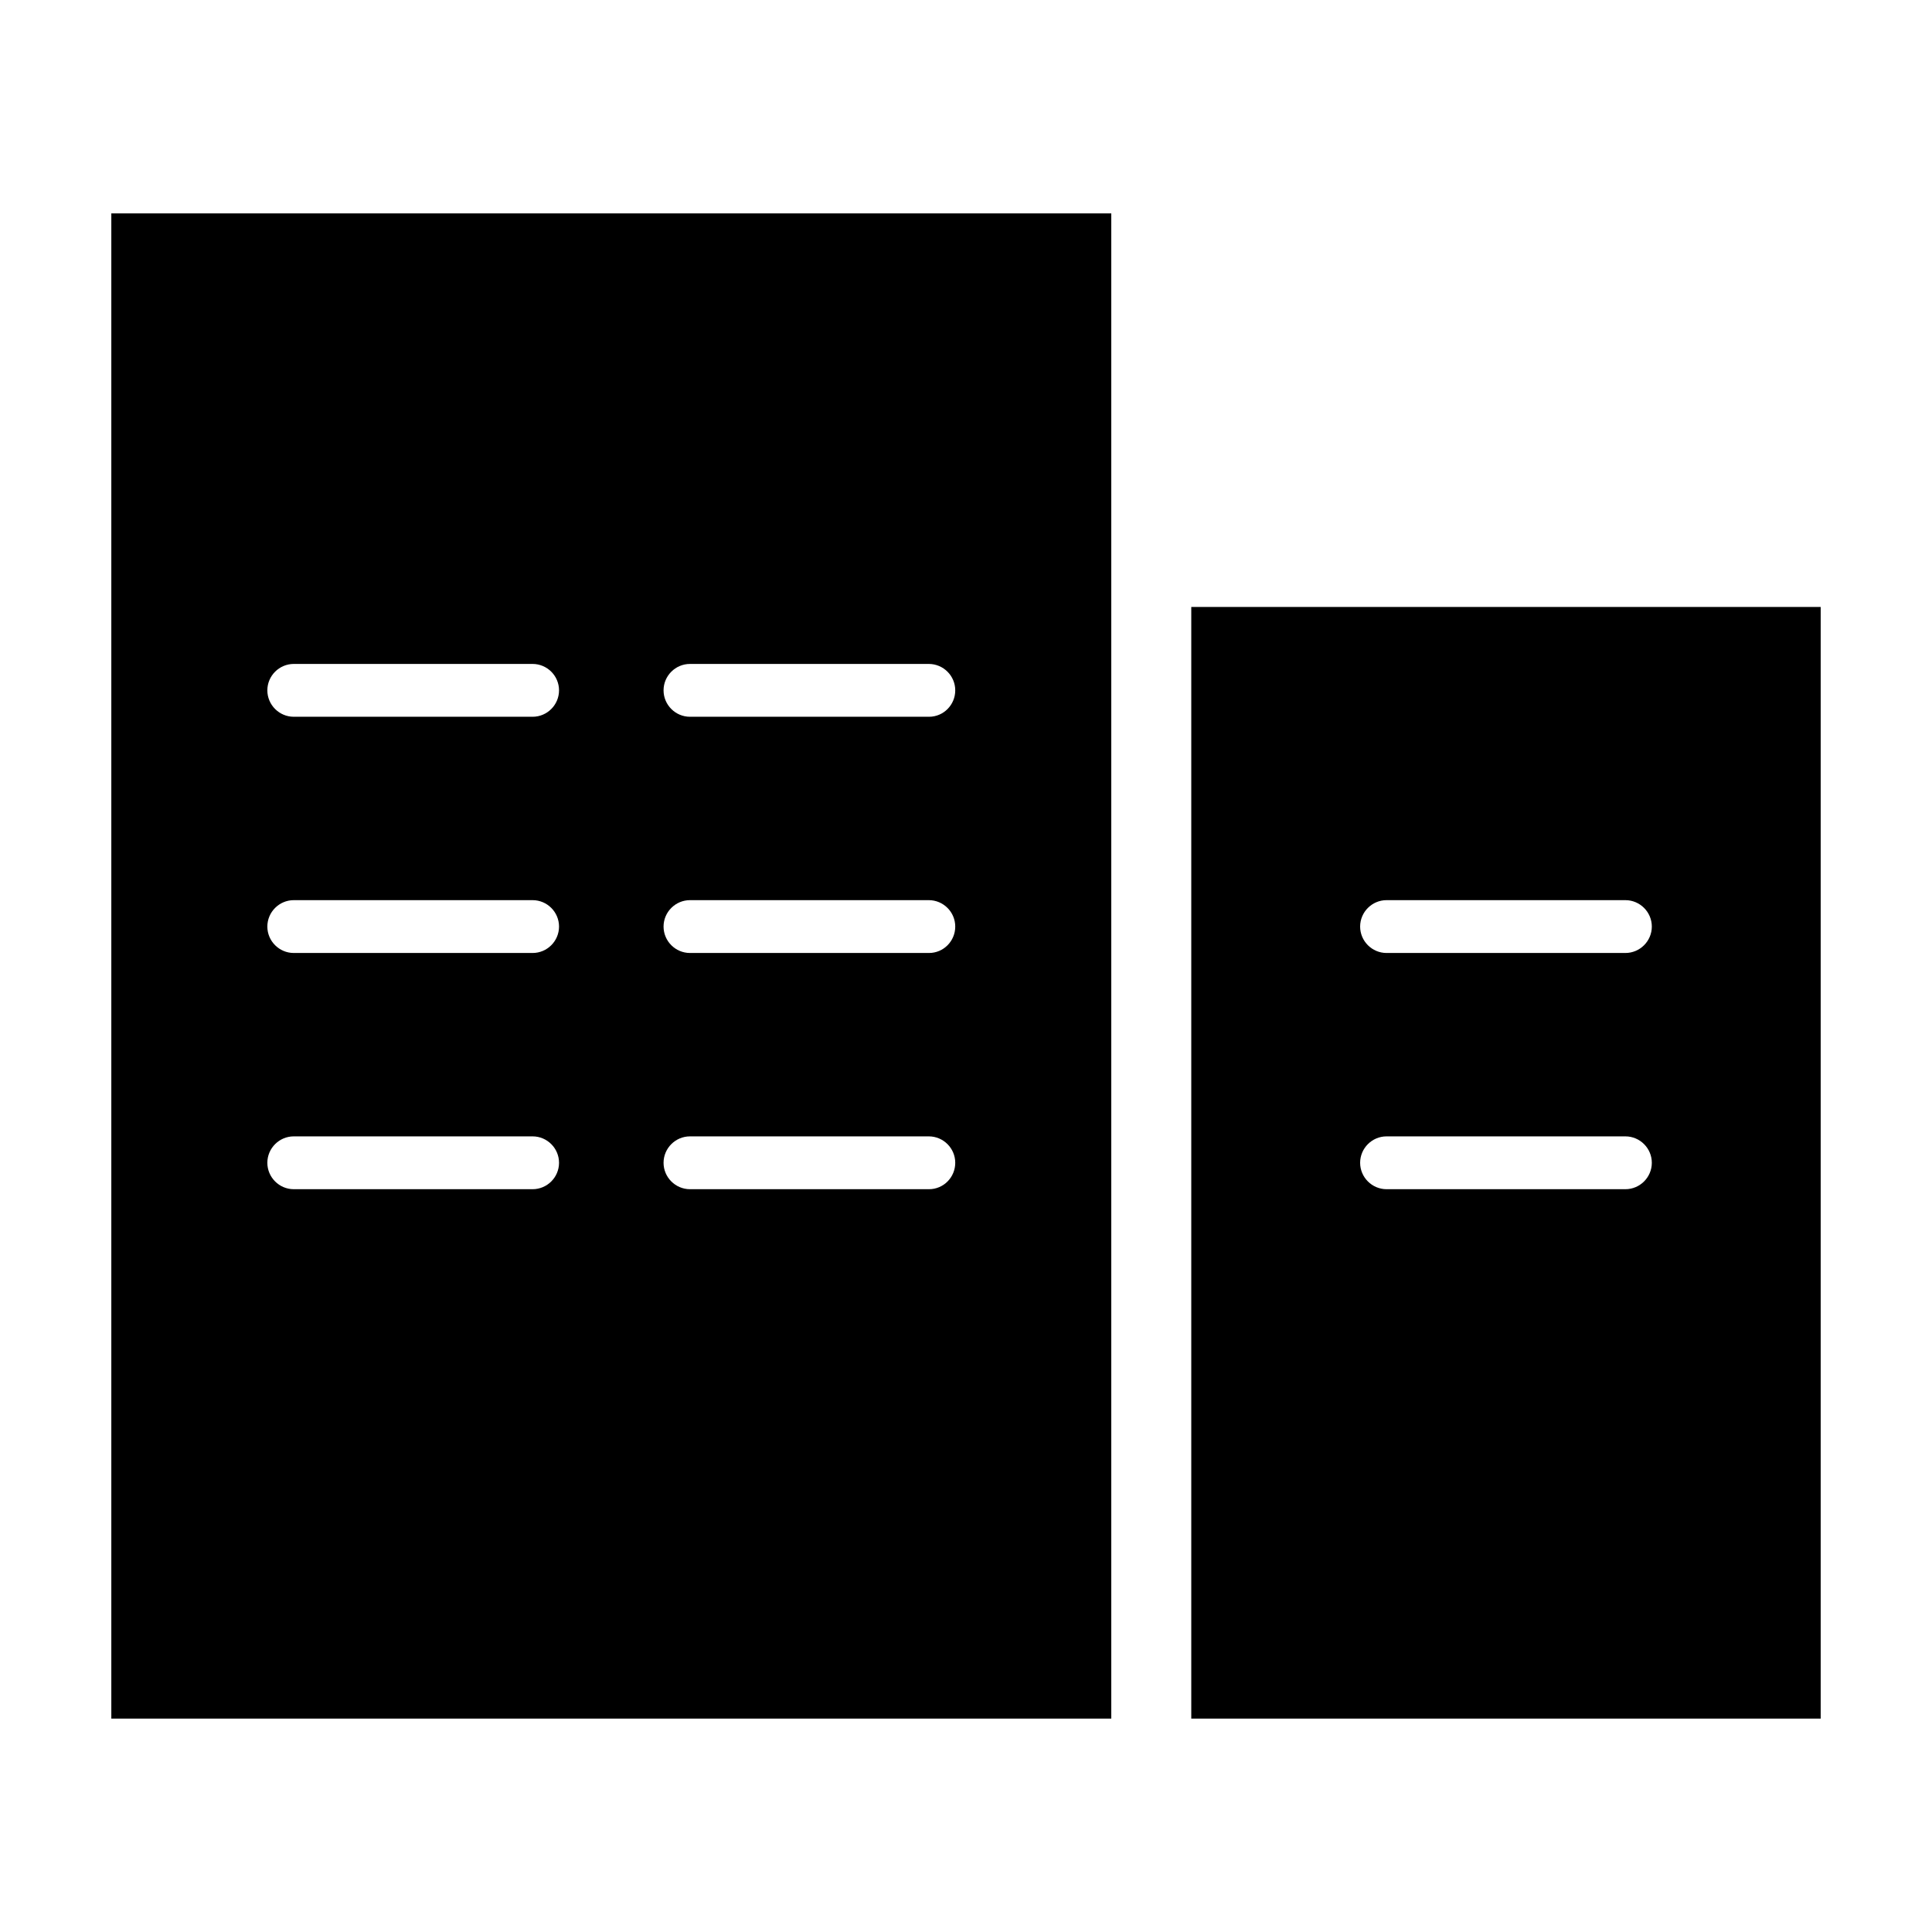
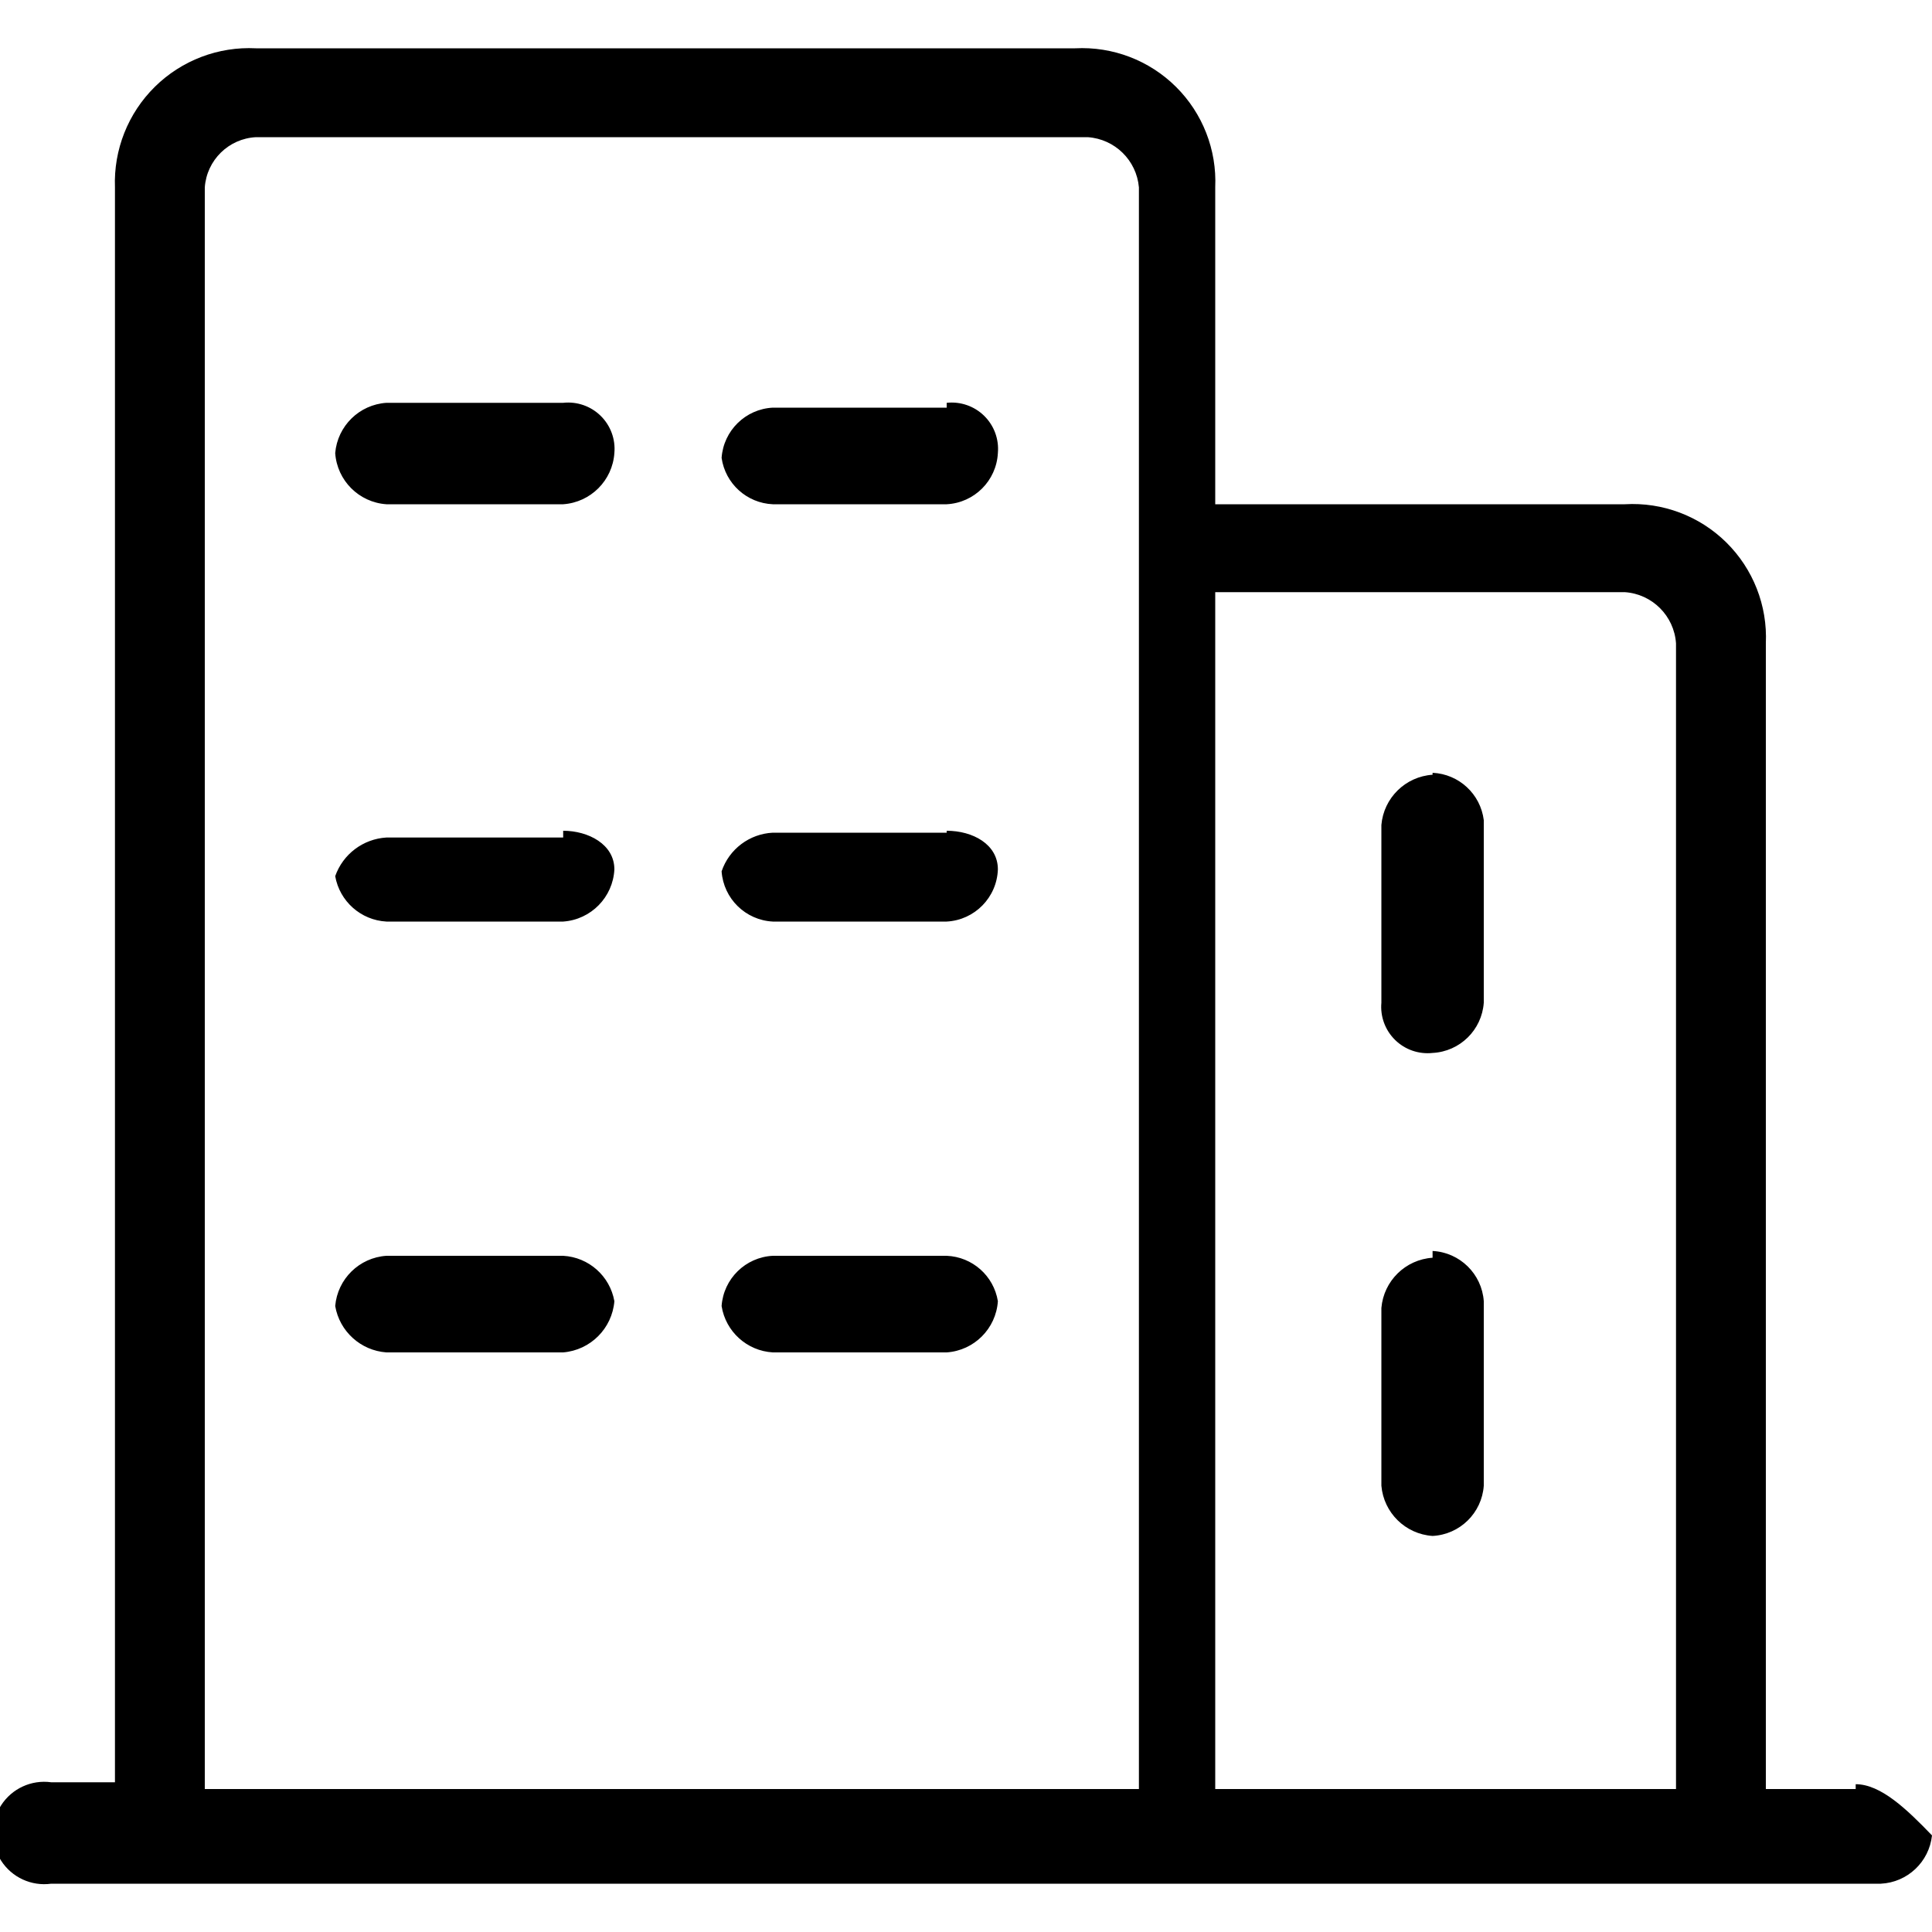
- <svg class="icon" width="128" height="128" viewBox="0 0 1024 1024">
-   <path d="M59 113.1v797.8h530V113.1H59z m223.3 517.2H155.7c-7.7 0-14-6.3-14-14s6.3-14 14-14h126.6c7.7 0 14 6.3 14 14s-6.3 14-14 14z m0-125.2H155.7c-7.7 0-14-6.3-14-14s6.3-14 14-14h126.6c7.7 0 14 6.3 14 14s-6.3 14-14 14z m0-125.2H155.7c-7.7 0-14-6.3-14-14s6.3-14 14-14h126.6c7.7 0 14 6.3 14 14s-6.3 14-14 14z m210.1 250.4H365.7c-7.7 0-14-6.3-14-14s6.3-14 14-14h126.6c7.7 0 14 6.3 14 14s-6.2 14-13.9 14z m0-125.2H365.7c-7.7 0-14-6.3-14-14s6.3-14 14-14h126.6c7.7 0 14 6.3 14 14s-6.2 14-13.9 14z m0-125.2H365.7c-7.7 0-14-6.3-14-14s6.3-14 14-14h126.6c7.7 0 14 6.3 14 14s-6.2 14-13.9 14z m139-58.2v589.2H965V321.7H631.4z m230.1 308.6H734.9c-7.7 0-14-6.3-14-14s6.3-14 14-14h126.6c7.7 0 14 6.3 14 14s-6.3 14-14 14z m0-125.2H734.9c-7.7 0-14-6.3-14-14s6.3-14 14-14h126.6c7.7 0 14 6.3 14 14s-6.3 14-14 14z" />
+ <svg xmlns="http://www.w3.org/2000/svg" id="图层_1" data-name="图层 1" viewBox="0 0 20 20">
+   <path d="M9.8,13H8a.56.56,0,0,0-.53.52A.57.57,0,0,0,8,14H9.8a.57.57,0,0,0,.53-.53A.56.56,0,0,0,9.8,13Zm0-8.78H8a.56.56,0,0,0-.53.52A.56.56,0,0,0,8,5.22H9.8a.56.56,0,0,0,.53-.53.48.48,0,0,0-.53-.52ZM5.83,13H4a.57.57,0,0,0-.53.52A.58.58,0,0,0,4,14H5.83a.58.58,0,0,0,.53-.53A.57.57,0,0,0,5.83,13Zm0-4.33H4a.6.6,0,0,0-.53.4A.57.57,0,0,0,4,9.54H5.83A.57.57,0,0,0,6.36,9c0-.26-.27-.4-.53-.4Zm9-.65a.57.57,0,0,0-.53.52v1.84a.48.48,0,0,0,.53.52.56.56,0,0,0,.53-.52V8.49A.56.56,0,0,0,14.83,8Zm0,5a.57.57,0,0,0-.53.52v1.84a.57.57,0,0,0,.53.52.56.56,0,0,0,.53-.52V13.47a.56.56,0,0,0-.53-.52Zm4.38,5.5h-.93V6.66a1.38,1.38,0,0,0-1.46-1.44H12.58V1.94A1.38,1.38,0,0,0,11.13.5H2.65A1.39,1.39,0,0,0,1.19,1.94V18.45H.53a.53.53,0,1,0,0,1.05H19.47A.56.56,0,0,0,20,19c-.26-.27-.53-.53-.79-.53Zm-7.42,0H2.12V1.94a.56.56,0,0,1,.53-.52h8.61a.57.57,0,0,1,.53.52Zm5.56,0H12.58V6.13h4.24a.57.57,0,0,1,.53.53ZM9.8,8.62H8a.59.59,0,0,0-.53.4A.56.56,0,0,0,8,9.54H9.8A.56.56,0,0,0,10.33,9c0-.26-.26-.4-.53-.4Zm-4-4.45H4a.57.57,0,0,0-.53.52A.57.57,0,0,0,4,5.22H5.83a.57.57,0,0,0,.53-.53.48.48,0,0,0-.53-.52Zm0,0" />
</svg>
